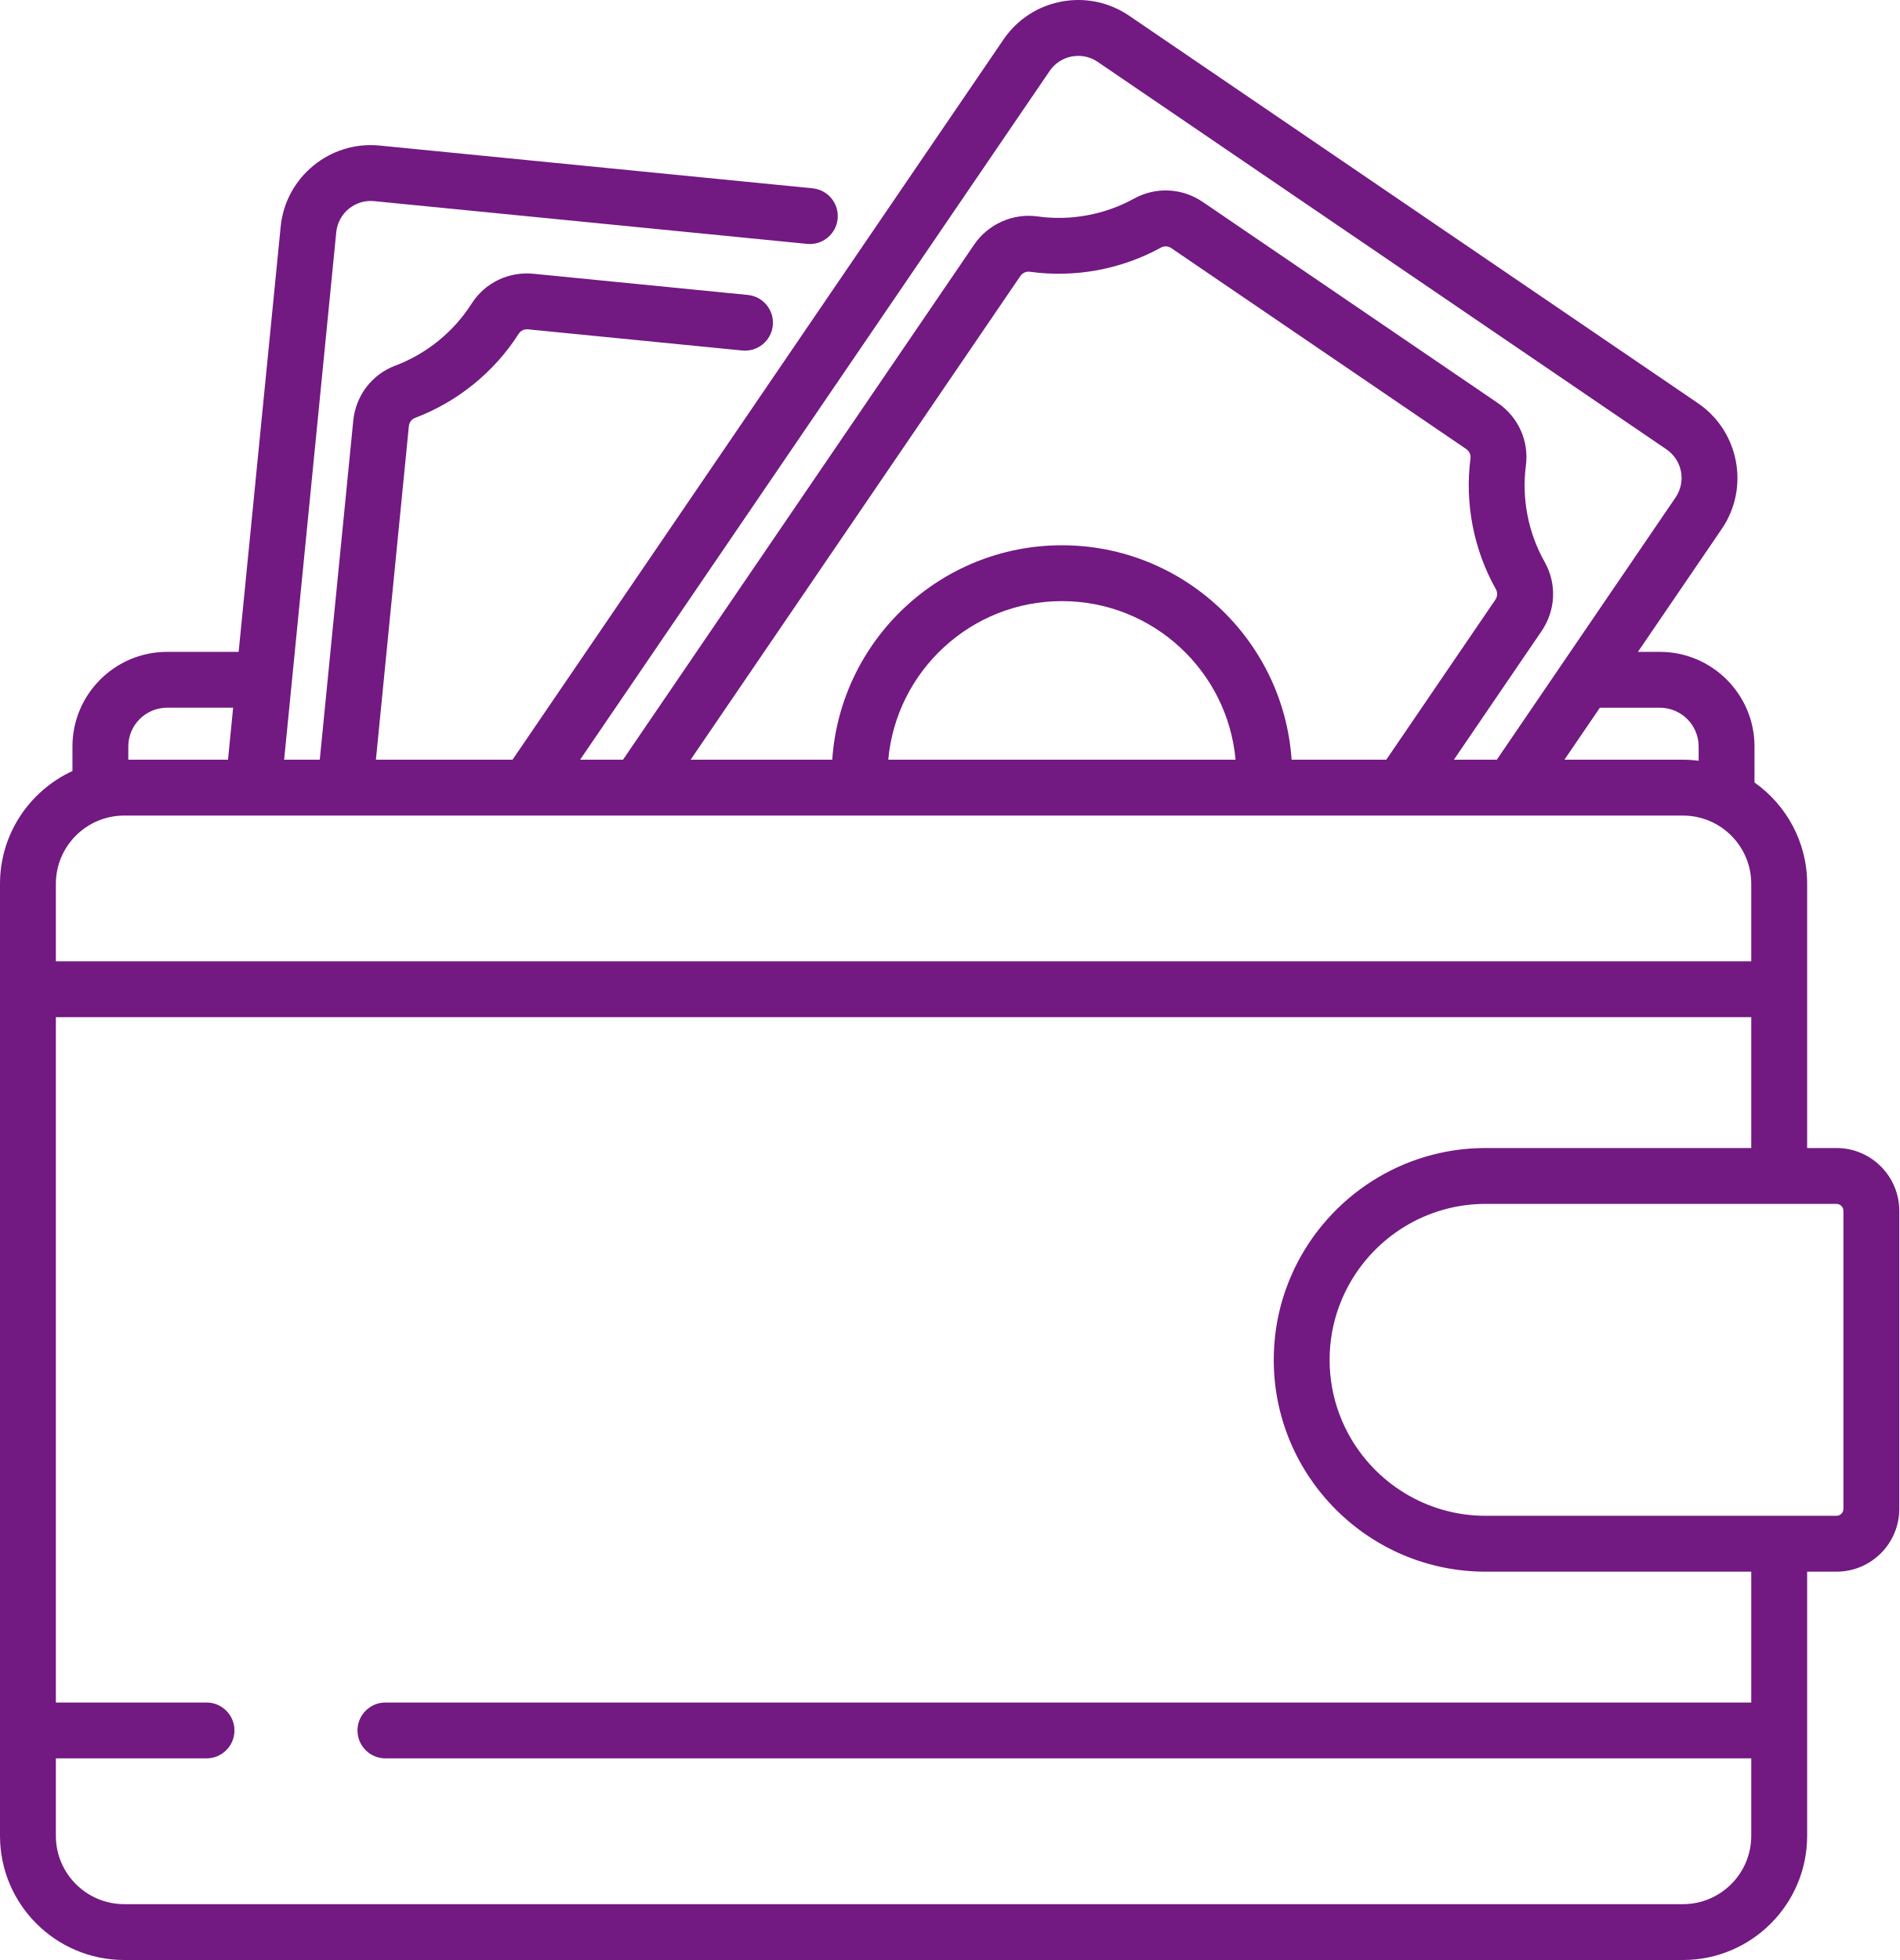
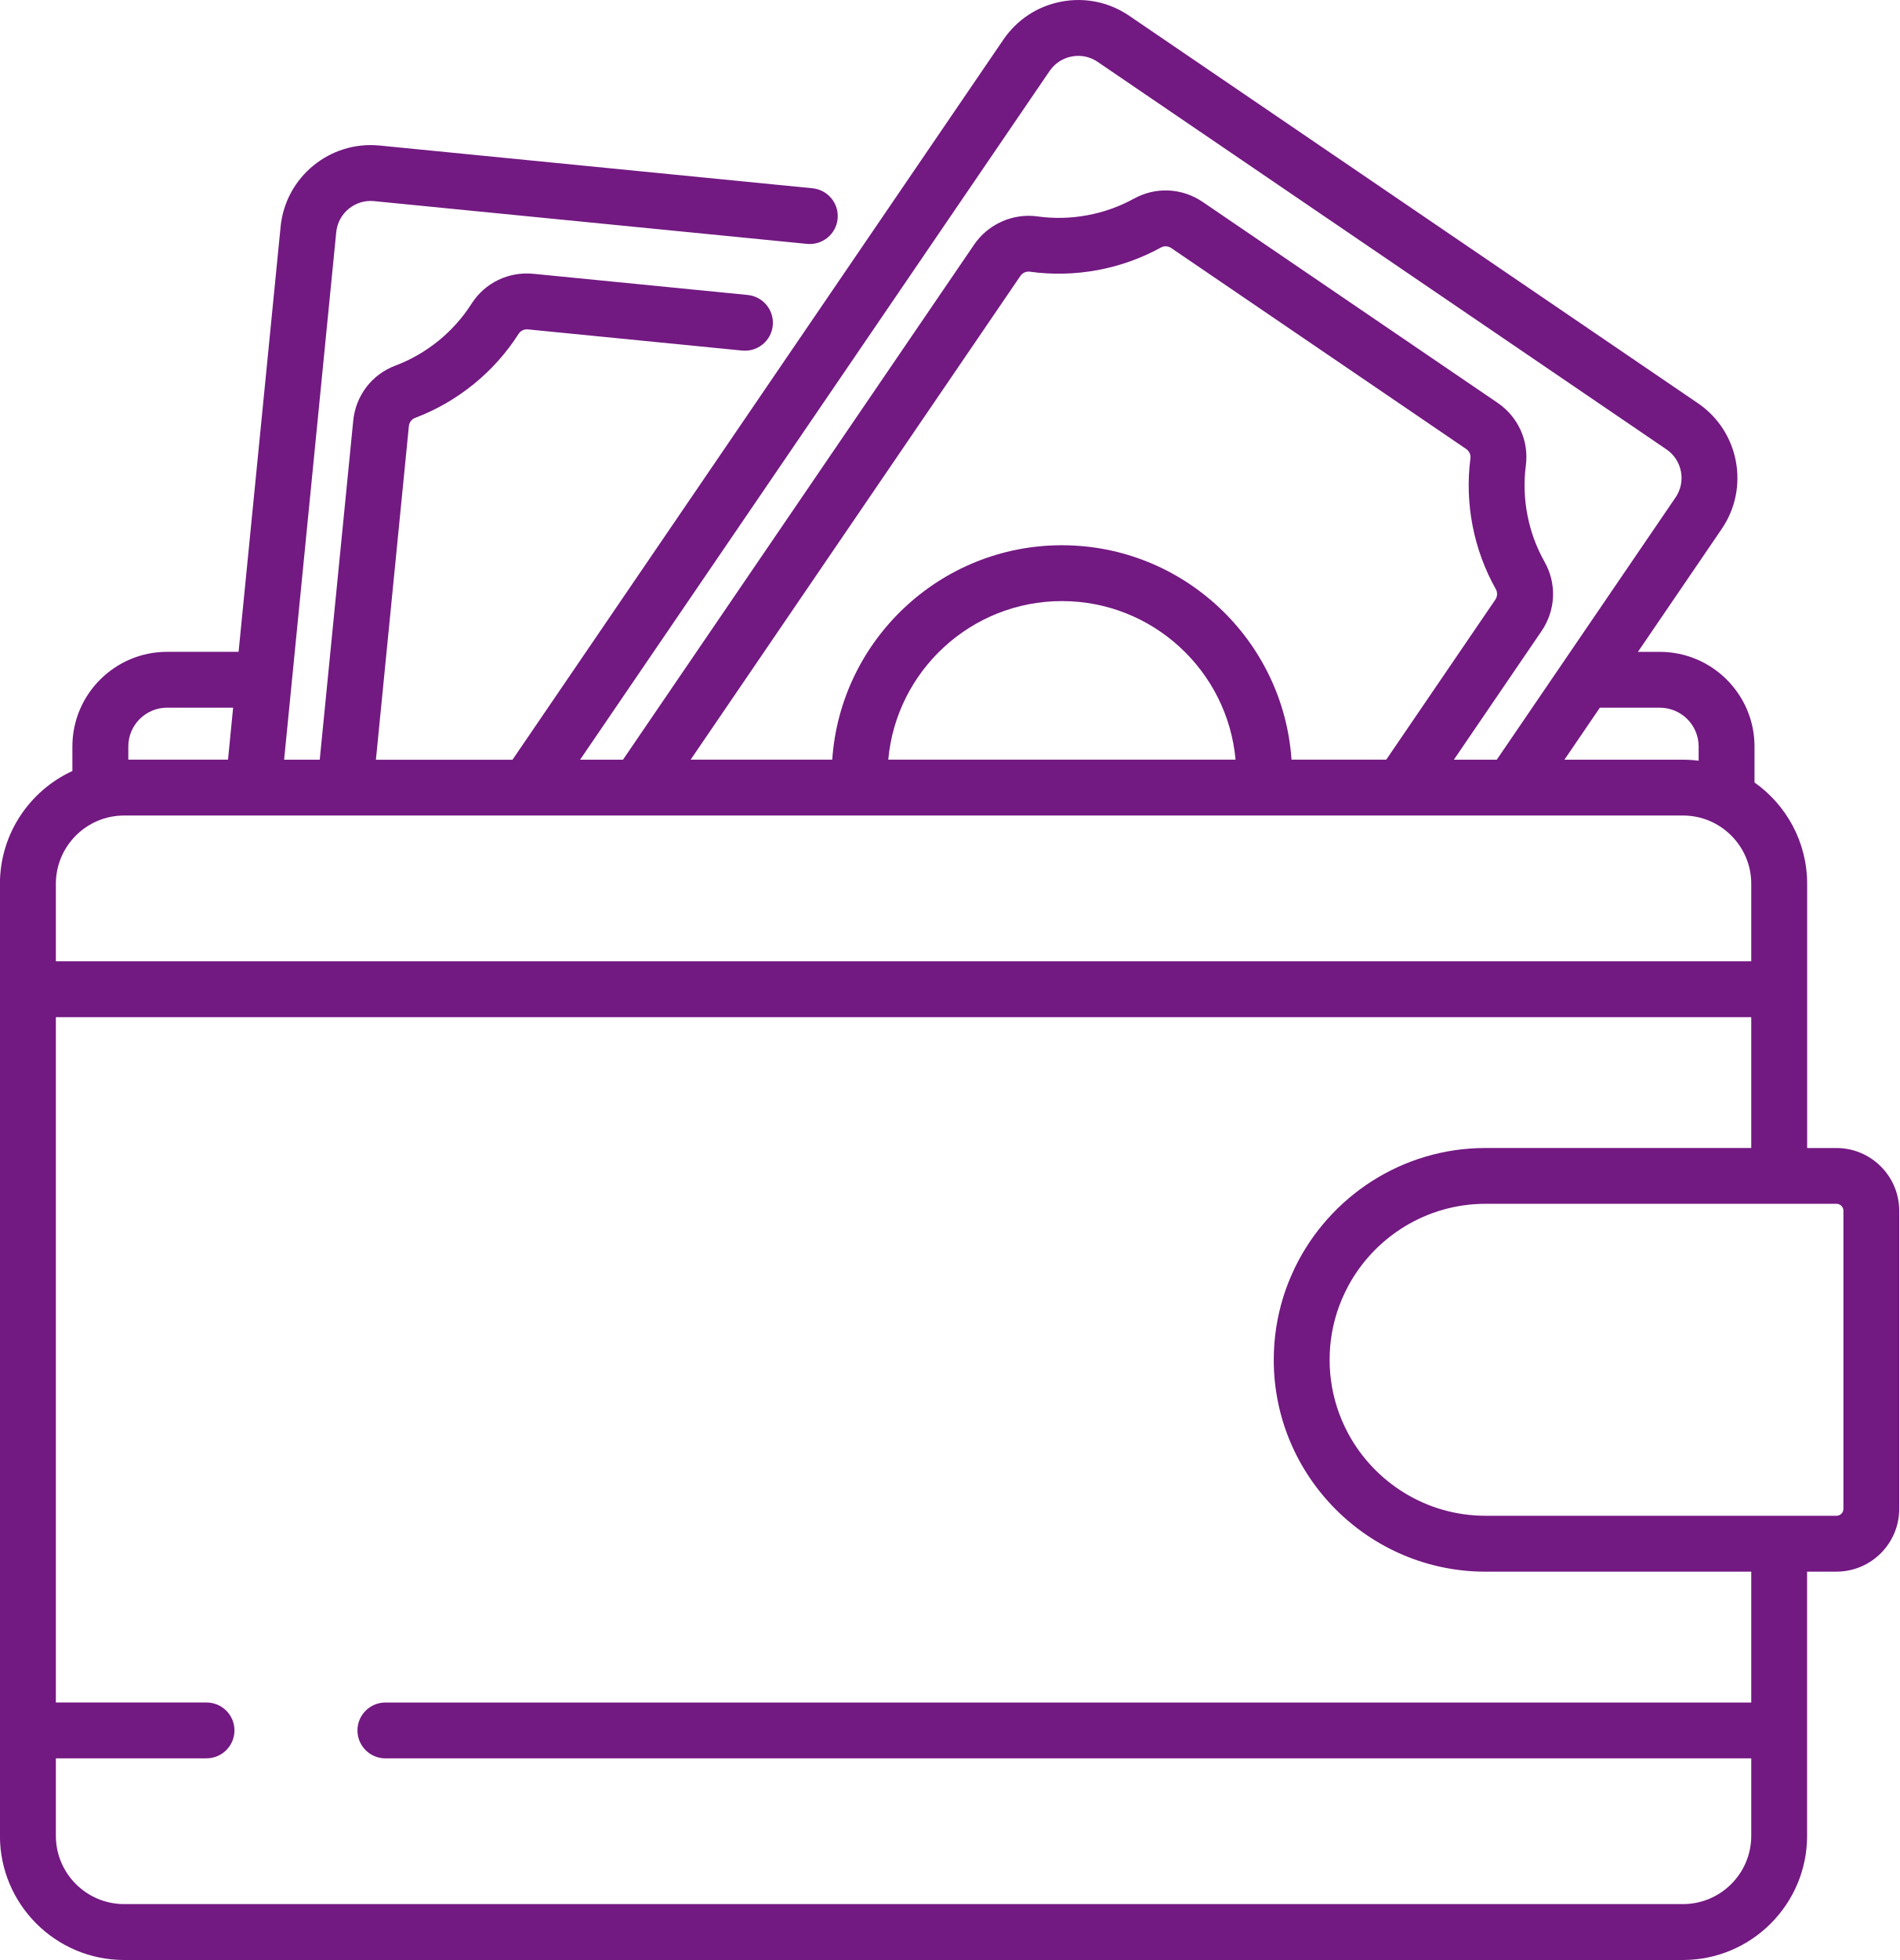
- <svg xmlns="http://www.w3.org/2000/svg" width="63px" height="65px" viewBox="0 0 63 65" version="1.1">
-   <defs />
-   <g id="Desktop-HD-Copy-25" stroke="none" stroke-width="1" fill="none" fill-rule="evenodd" transform="translate(-505, -1272)">
-     <g id="Group-8" transform="translate(505, 1272)" fill="#731982" fill-rule="nonzero">
-       <g id="004-wallet">
-         <path d="M60.917,38.072 L59.944,38.072 L59.944,29.311 C59.944,27.924 59.253,26.696 58.198,25.949 L58.198,24.756 C58.198,23.026 56.789,21.618 55.058,21.618 L54.331,21.618 L57.112,17.54 C58.044,16.174 57.689,14.304 56.322,13.372 L37.455,0.522 C36.793,0.071 35.994,-0.096 35.206,0.053 C34.419,0.203 33.736,0.649 33.285,1.312 L17.001,25.194 L12.469,25.194 L13.562,14.133 C13.575,14.008 13.656,13.9 13.769,13.858 C15.177,13.327 16.398,12.336 17.206,11.067 C17.269,10.967 17.389,10.91 17.514,10.922 L24.621,11.624 C25.131,11.673 25.584,11.302 25.634,10.793 C25.685,10.284 25.313,9.831 24.803,9.781 L17.696,9.079 C16.871,8.998 16.084,9.378 15.642,10.072 C15.048,11.005 14.151,11.734 13.115,12.124 C12.335,12.418 11.8,13.118 11.718,13.951 L10.607,25.194 L9.425,25.194 L11.154,7.7 C11.216,7.07 11.779,6.607 12.409,6.67 L26.772,8.088 C27.281,8.138 27.735,7.767 27.785,7.258 C27.836,6.749 27.464,6.295 26.954,6.245 L12.592,4.827 C10.945,4.665 9.472,5.871 9.31,7.517 L7.916,21.618 L5.543,21.618 C3.811,21.618 2.403,23.026 2.403,24.756 L2.403,25.57 C0.986,26.222 0,27.653 0,29.311 L0,60.883 C0,63.153 1.848,65 4.119,65 L55.825,65 C58.096,65 59.944,63.153 59.944,60.883 L59.944,52.122 L60.917,52.122 C62.066,52.122 63,51.188 63,50.04 L63,40.155 C63,39.006 62.066,38.072 60.917,38.072 Z M55.058,23.471 C55.767,23.47 56.345,24.047 56.345,24.756 L56.345,25.228 C56.174,25.207 56.001,25.194 55.825,25.194 L51.893,25.194 L53.068,23.471 L55.058,23.471 Z M34.816,2.355 C34.989,2.101 35.25,1.93 35.551,1.873 C35.623,1.86 35.696,1.853 35.767,1.853 C35.996,1.853 36.219,1.921 36.411,2.052 L55.278,14.903 C55.801,15.259 55.937,15.974 55.58,16.497 L49.65,25.194 L48.227,25.194 L51.134,20.93 C51.606,20.239 51.645,19.359 51.235,18.633 C50.692,17.67 50.471,16.535 50.615,15.438 C50.721,14.622 50.362,13.826 49.677,13.36 L39.897,6.698 C39.212,6.231 38.339,6.189 37.618,6.586 C36.649,7.121 35.512,7.331 34.416,7.177 C33.603,7.063 32.779,7.43 32.314,8.111 L20.666,25.194 L19.243,25.194 L34.816,2.355 Z M35.224,18.083 C31.189,18.083 27.876,21.228 27.606,25.194 L22.909,25.194 L33.845,9.155 C33.845,9.155 33.845,9.155 33.845,9.155 C33.908,9.063 34.011,9.009 34.116,9.009 C34.131,9.009 34.145,9.01 34.159,9.012 C35.65,9.22 37.196,8.935 38.514,8.208 C38.617,8.151 38.75,8.159 38.853,8.229 L48.633,14.89 C48.736,14.96 48.792,15.081 48.777,15.198 C48.582,16.69 48.882,18.233 49.621,19.543 C49.681,19.649 49.673,19.783 49.603,19.887 L45.984,25.194 L42.843,25.194 C42.573,21.228 39.26,18.083 35.224,18.083 Z M40.984,25.194 L29.464,25.194 C29.73,22.25 32.211,19.935 35.224,19.935 C38.238,19.935 40.719,22.25 40.984,25.194 Z M4.256,24.756 C4.256,24.047 4.833,23.47 5.543,23.47 L7.733,23.47 L7.563,25.194 L4.256,25.194 L4.256,24.756 Z M1.853,29.311 C1.853,28.062 2.87,27.047 4.119,27.047 L55.825,27.047 C57.074,27.047 58.09,28.062 58.09,29.311 L58.09,31.881 L1.853,31.881 L1.853,29.311 Z M58.09,60.883 C58.09,62.132 57.074,63.148 55.825,63.148 L4.119,63.148 C2.87,63.148 1.853,62.132 1.853,60.883 L1.853,58.313 L6.851,58.313 C7.362,58.313 7.777,57.899 7.777,57.387 C7.777,56.876 7.362,56.461 6.851,56.461 L1.853,56.461 L1.853,33.733 L58.09,33.733 L58.09,38.072 L49.279,38.072 L49.279,38.072 C46.503,38.072 44.098,39.69 42.957,42.031 C42.953,42.039 42.949,42.046 42.945,42.054 C42.935,42.074 42.927,42.095 42.917,42.115 C42.782,42.404 42.663,42.702 42.567,43.011 C42.567,43.011 42.567,43.012 42.566,43.013 C42.361,43.672 42.251,44.372 42.251,45.097 C42.251,48.971 45.404,52.122 49.279,52.122 L49.279,52.122 L58.09,52.122 L58.09,56.461 L12.784,56.461 C12.272,56.461 11.858,56.876 11.858,57.387 C11.858,57.899 12.272,58.313 12.784,58.313 L58.09,58.313 L58.09,60.883 Z M61.147,50.04 C61.147,50.166 61.044,50.269 60.917,50.269 L49.279,50.269 C47.318,50.269 45.607,49.173 44.73,47.561 C44.69,47.487 44.652,47.413 44.615,47.338 C44.543,47.187 44.477,47.032 44.419,46.874 C44.215,46.319 44.104,45.721 44.104,45.097 C44.104,44.473 44.215,43.875 44.419,43.321 C44.477,43.162 44.543,43.008 44.615,42.857 C44.652,42.781 44.69,42.707 44.73,42.634 C45.607,41.022 47.318,39.925 49.279,39.925 L60.917,39.925 C61.044,39.925 61.147,40.028 61.147,40.155 L61.147,50.04 Z" id="Shape" />
-       </g>
-     </g>
-   </g>
+ <svg xmlns="http://www.w3.org/2000/svg" height="65" viewBox="0 0 63 65" width="63">
+   <path d="m60.917 38.072h-.973v-8.762c0-1.387-.691-2.615-1.746-3.361v-1.193c0-1.73-1.409-3.138-3.14-3.138h-.727l2.78-4.078c.932-1.367.578-3.237-.79-4.168l-18.866-12.85c-.662-.451-1.461-.618-2.249-.468-.788.149-1.47.596-1.922 1.258l-16.284 23.883h-4.531l1.093-11.061c.012-.125.093-.233.206-.275 1.409-.531 2.629-1.522 3.437-2.791.064-.1.184-.157.308-.144l7.107.702c.51.049.963-.322 1.013-.831.05-.509-.322-.962-.831-1.013l-7.107-.702c-.825-.081-1.612.299-2.054.993-.594.933-1.491 1.662-2.527 2.052-.78.294-1.315.994-1.397 1.826l-1.111 11.243h-1.182l1.729-17.495c.062-.63.625-1.092 1.255-1.029l14.363 1.418c.509.049.963-.322 1.013-.831.05-.509-.322-.962-.831-1.013l-14.363-1.418c-1.647-.162-3.119 1.044-3.282 2.69l-1.394 14.101h-2.373c-1.731 0-3.14 1.408-3.14 3.138v.814c-1.416.652-2.403 2.083-2.403 3.741v31.573c0 2.27 1.848 4.117 4.119 4.117h51.706c2.271 0 4.119-1.847 4.119-4.117v-8.762h.973c1.149 0 2.083-.934 2.083-2.082v-9.885c0-1.148-.934-2.082-2.083-2.082zm-5.859-14.602c.71-0 1.287.577 1.287 1.286v.472c-.17-.022-.344-.034-.52-.034h-3.932l1.175-1.724zm-20.242-21.116c.173-.253.434-.424.735-.481.072-.014.144-.02.216-.02.228 0 .451.068.644.2l18.866 12.85c.523.356.659 1.072.302 1.594l-5.93 8.697h-1.423l2.907-4.264c.472-.692.51-1.572.101-2.297-.544-.964-.764-2.098-.621-3.195.107-.816-.253-1.612-.937-2.079l-9.78-6.661c-.685-.467-1.558-.509-2.279-.112-.969.534-2.106.744-3.202.591-.813-.114-1.637.253-2.102.934l-11.648 17.083h-1.423zm.408 15.728c-4.036 0-7.348 3.145-7.618 7.111h-4.697l10.936-16.04h0c.062-.091.165-.146.271-.146.014 0 .028.001.042.003 1.491.208 3.037-.077 4.355-.804.104-.057.237-.049.339.021l9.78 6.662c.102.07.159.191.143.308-.195 1.492.105 3.035.844 4.345.059.105.052.24-.018.344l-3.619 5.307h-3.142c-.27-3.966-3.583-7.111-7.619-7.111zm5.76 7.111h-11.52c.265-2.944 2.747-5.259 5.76-5.259 3.013-0 5.495 2.315 5.76 5.259zm-36.728-.438c0-.709.577-1.286 1.287-1.286h2.19l-.17 1.724h-3.307zm-2.403 4.554c0-1.248 1.016-2.264 2.266-2.264h51.706c1.249 0 2.265 1.016 2.265 2.264v2.57h-56.237zm56.237 31.573c0 1.248-1.016 2.264-2.265 2.264h-51.706c-1.249 0-2.266-1.016-2.266-2.264v-2.57h4.997c.512 0 .927-.415.927-.926s-.415-.926-.927-.926h-4.997v-22.728h56.237v4.339h-8.811-0c-2.776 0-5.181 1.617-6.322 3.959-.004.008-.008.015-.012.023-.01.02-.018.041-.027.061-.136.289-.254.587-.35.896-0.0.001-.001.002-.001.003-.205.659-.316 1.359-.316 2.084 0 3.873 3.153 7.025 7.028 7.025h0 8.811v4.339h-45.306c-.512 0-.927.415-.927.926s.415.926.927.926h45.306zm3.057-10.844c0 .127-.103.23-.23.23h-11.637c-1.962 0-3.672-1.097-4.55-2.709-.04-.073-.078-.148-.114-.223-.073-.151-.138-.305-.197-.464-.203-.554-.315-1.153-.315-1.777 0-.624.111-1.222.315-1.777.058-.158.124-.313.197-.464.036-.075.075-.15.114-.223.877-1.612 2.588-2.709 4.55-2.709h11.637c.127 0 .23.103.23.23z" fill="#731982" transform="" />
</svg>
